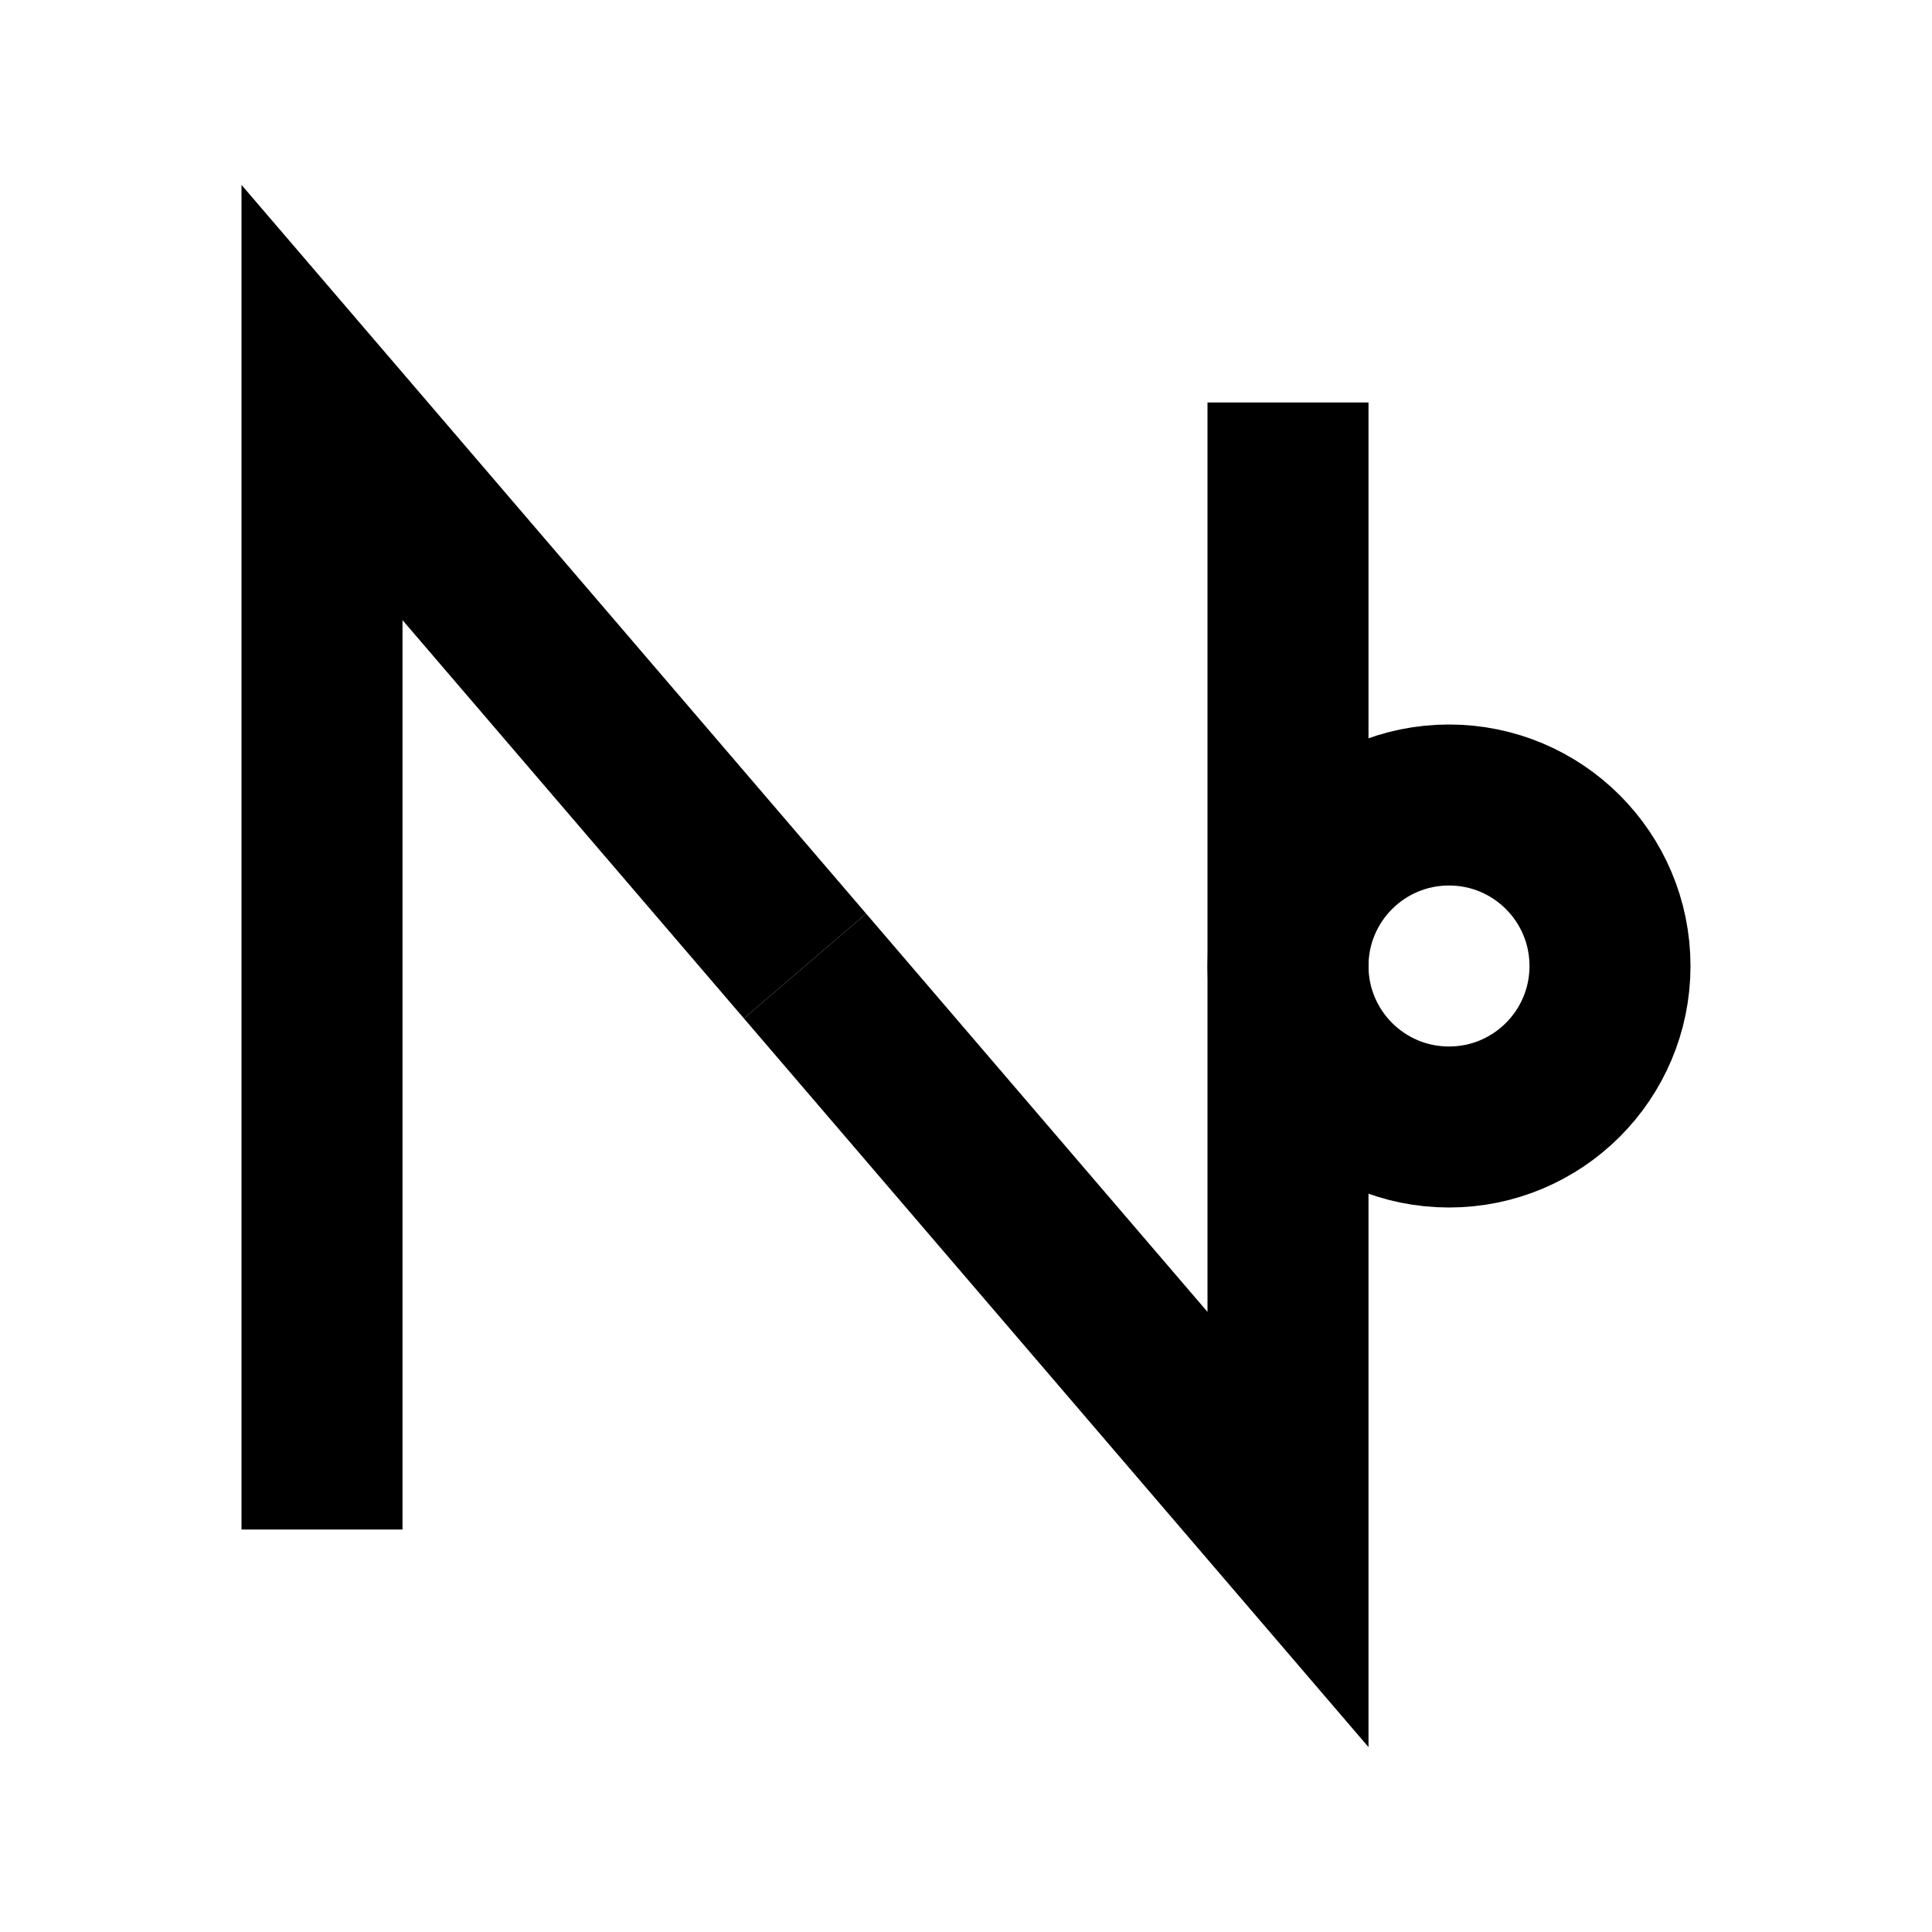
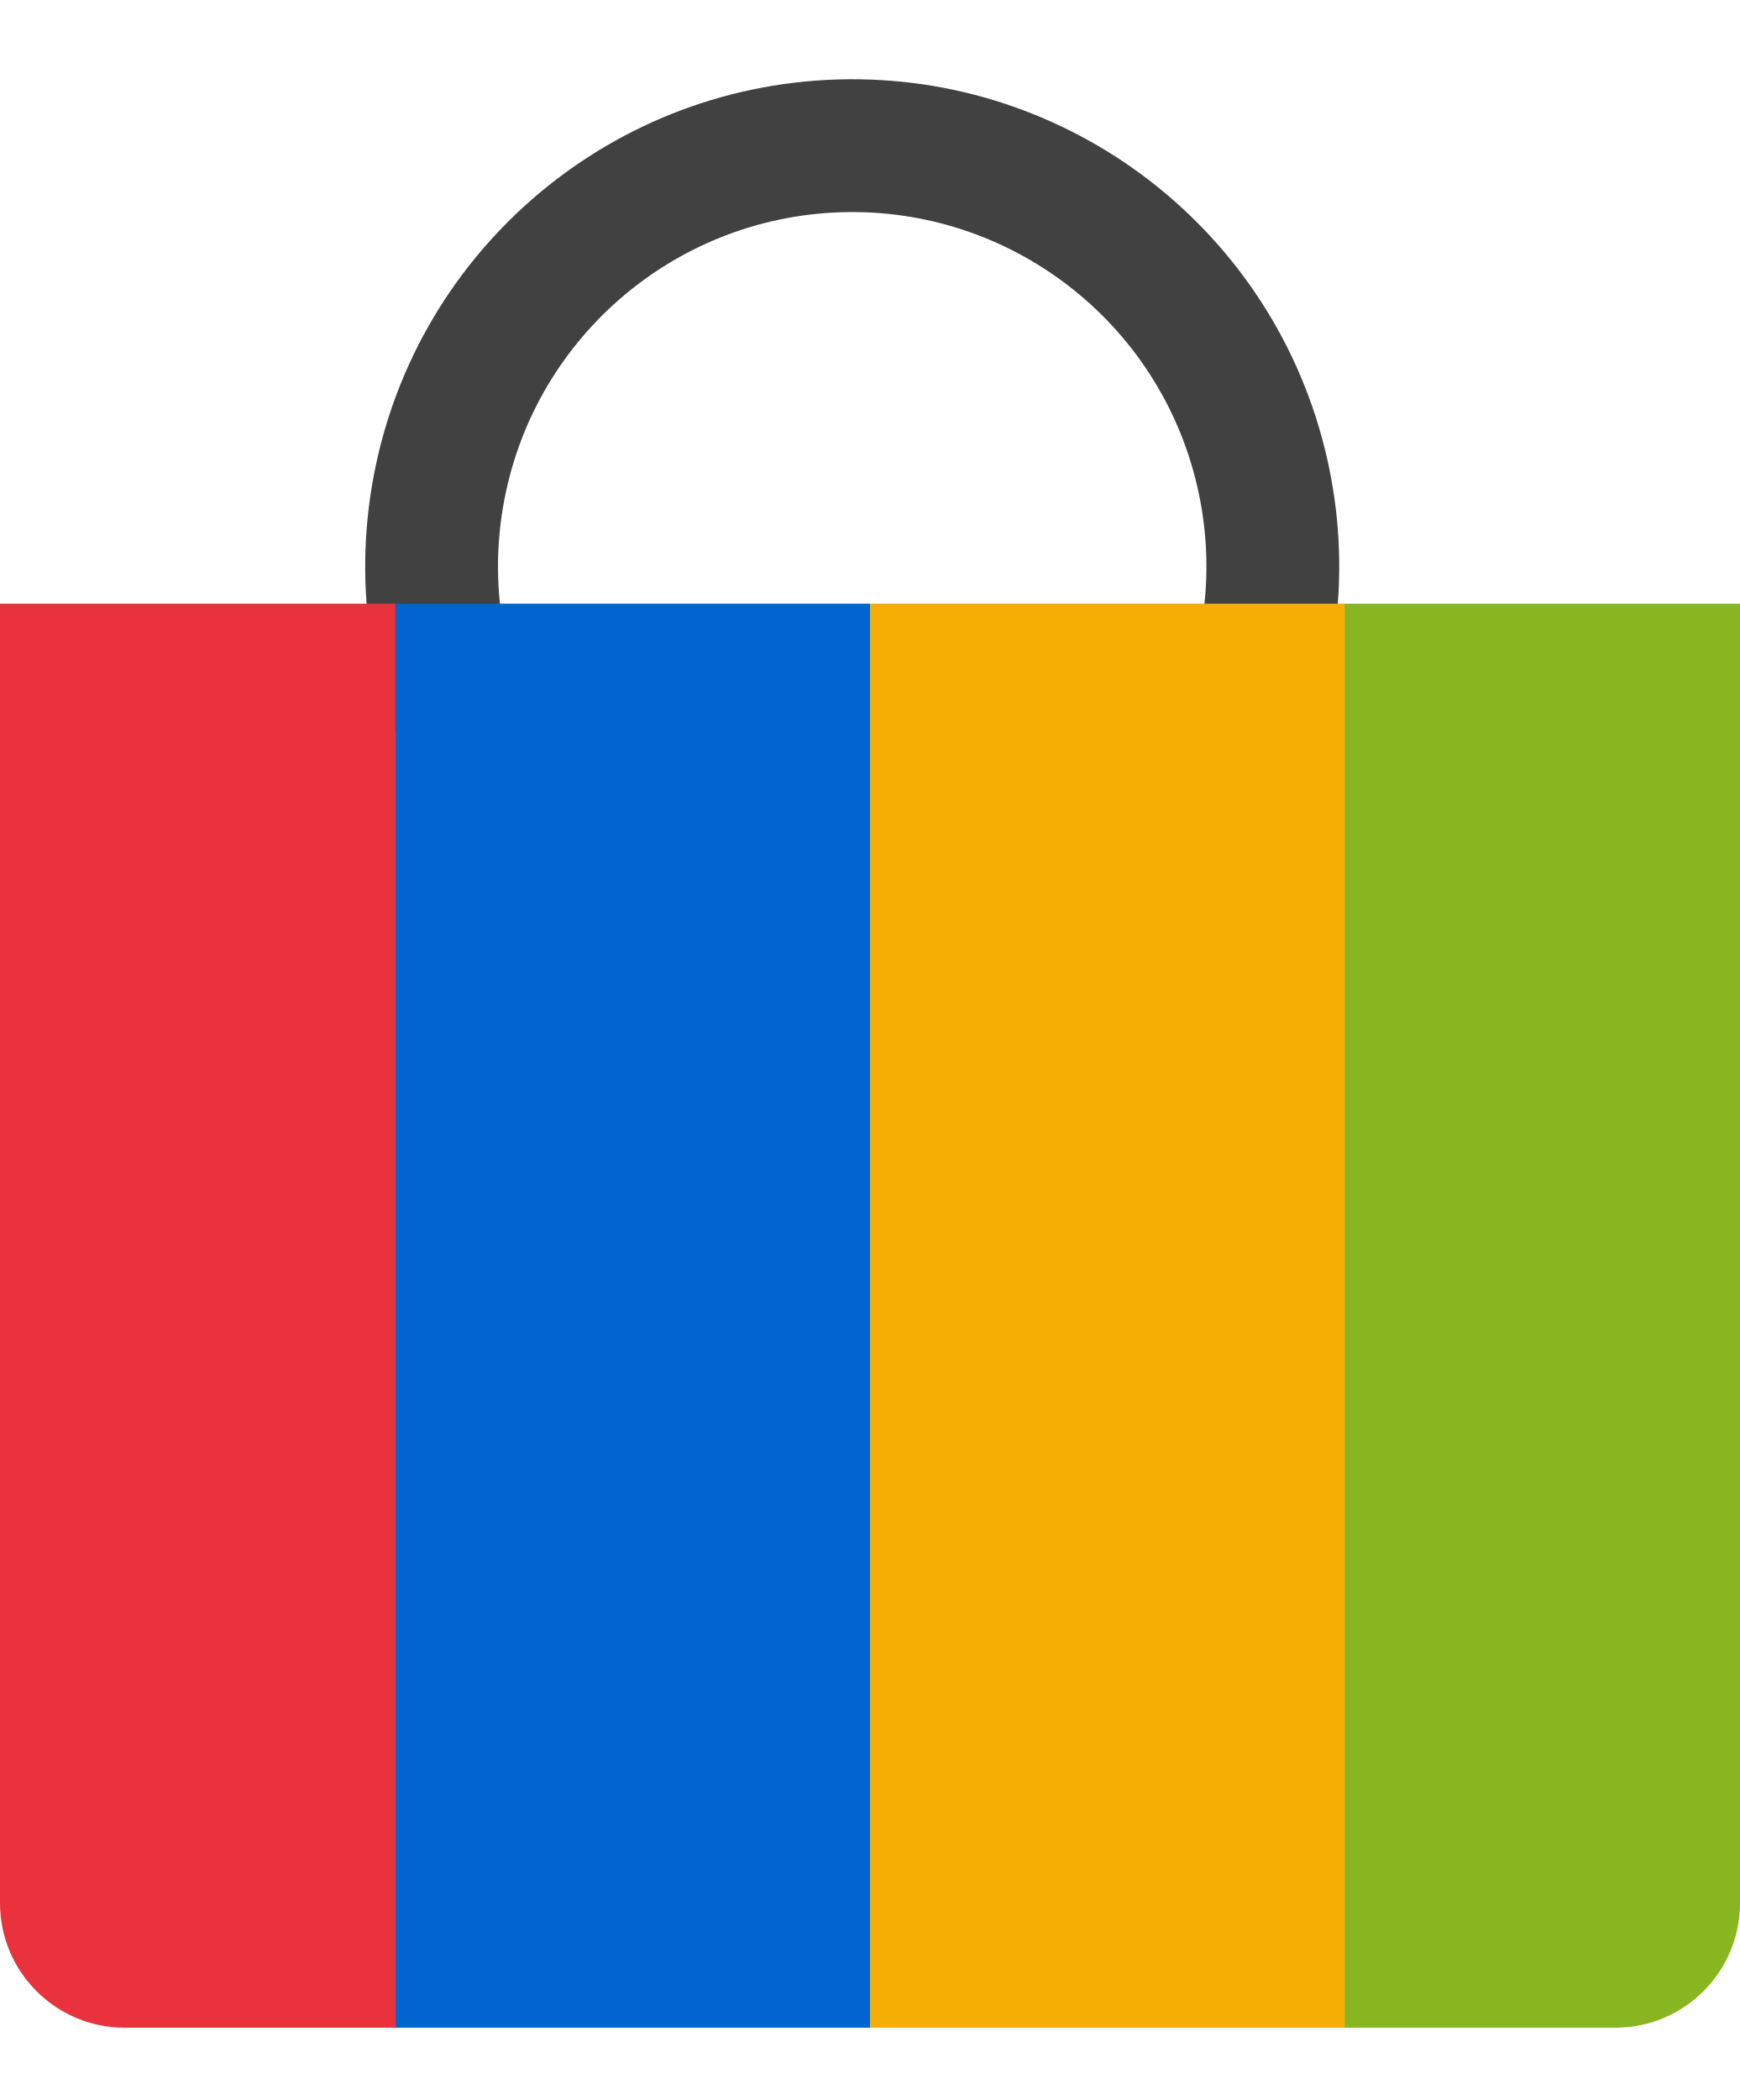
- <svg xmlns="http://www.w3.org/2000/svg" viewBox="0 0 24 24" width="16" height="16" fill="none" stroke="currentColor" stroke-width="2">
-   <path d="M4 19V5l6 7" />
-   <path d="M10 12l6 7V5" />
-   <circle cx="18" cy="12" r="2" />
+ <svg xmlns="http://www.w3.org/2000/svg" fill="none" height="2500" width="2072" viewBox="0.359 21.689 251.282 282.311">
+   <path d="M152.338 157.13a70.327 70.327 0 1 0-53.8 1.662l6.788-17.937a51.149 51.149 0 1 1 39.128-1.209z" fill="#414141" />
+   <path d="M.359 98.405h57.11V304h-39.11c-9.941 0-18-8.059-18-18z" fill="#ea323c" />
+   <path d="M251.641 98.405h-57.109V304h39.109c9.941 0 18-8.059 18-18z" fill="#88b621" />
+   <path d="M194.531 98.405H126V304h68.531z" fill="#f5ae03" />
+   <path d="M126 98.405H57.468V304H126z" fill="#0064d1" />
</svg>
